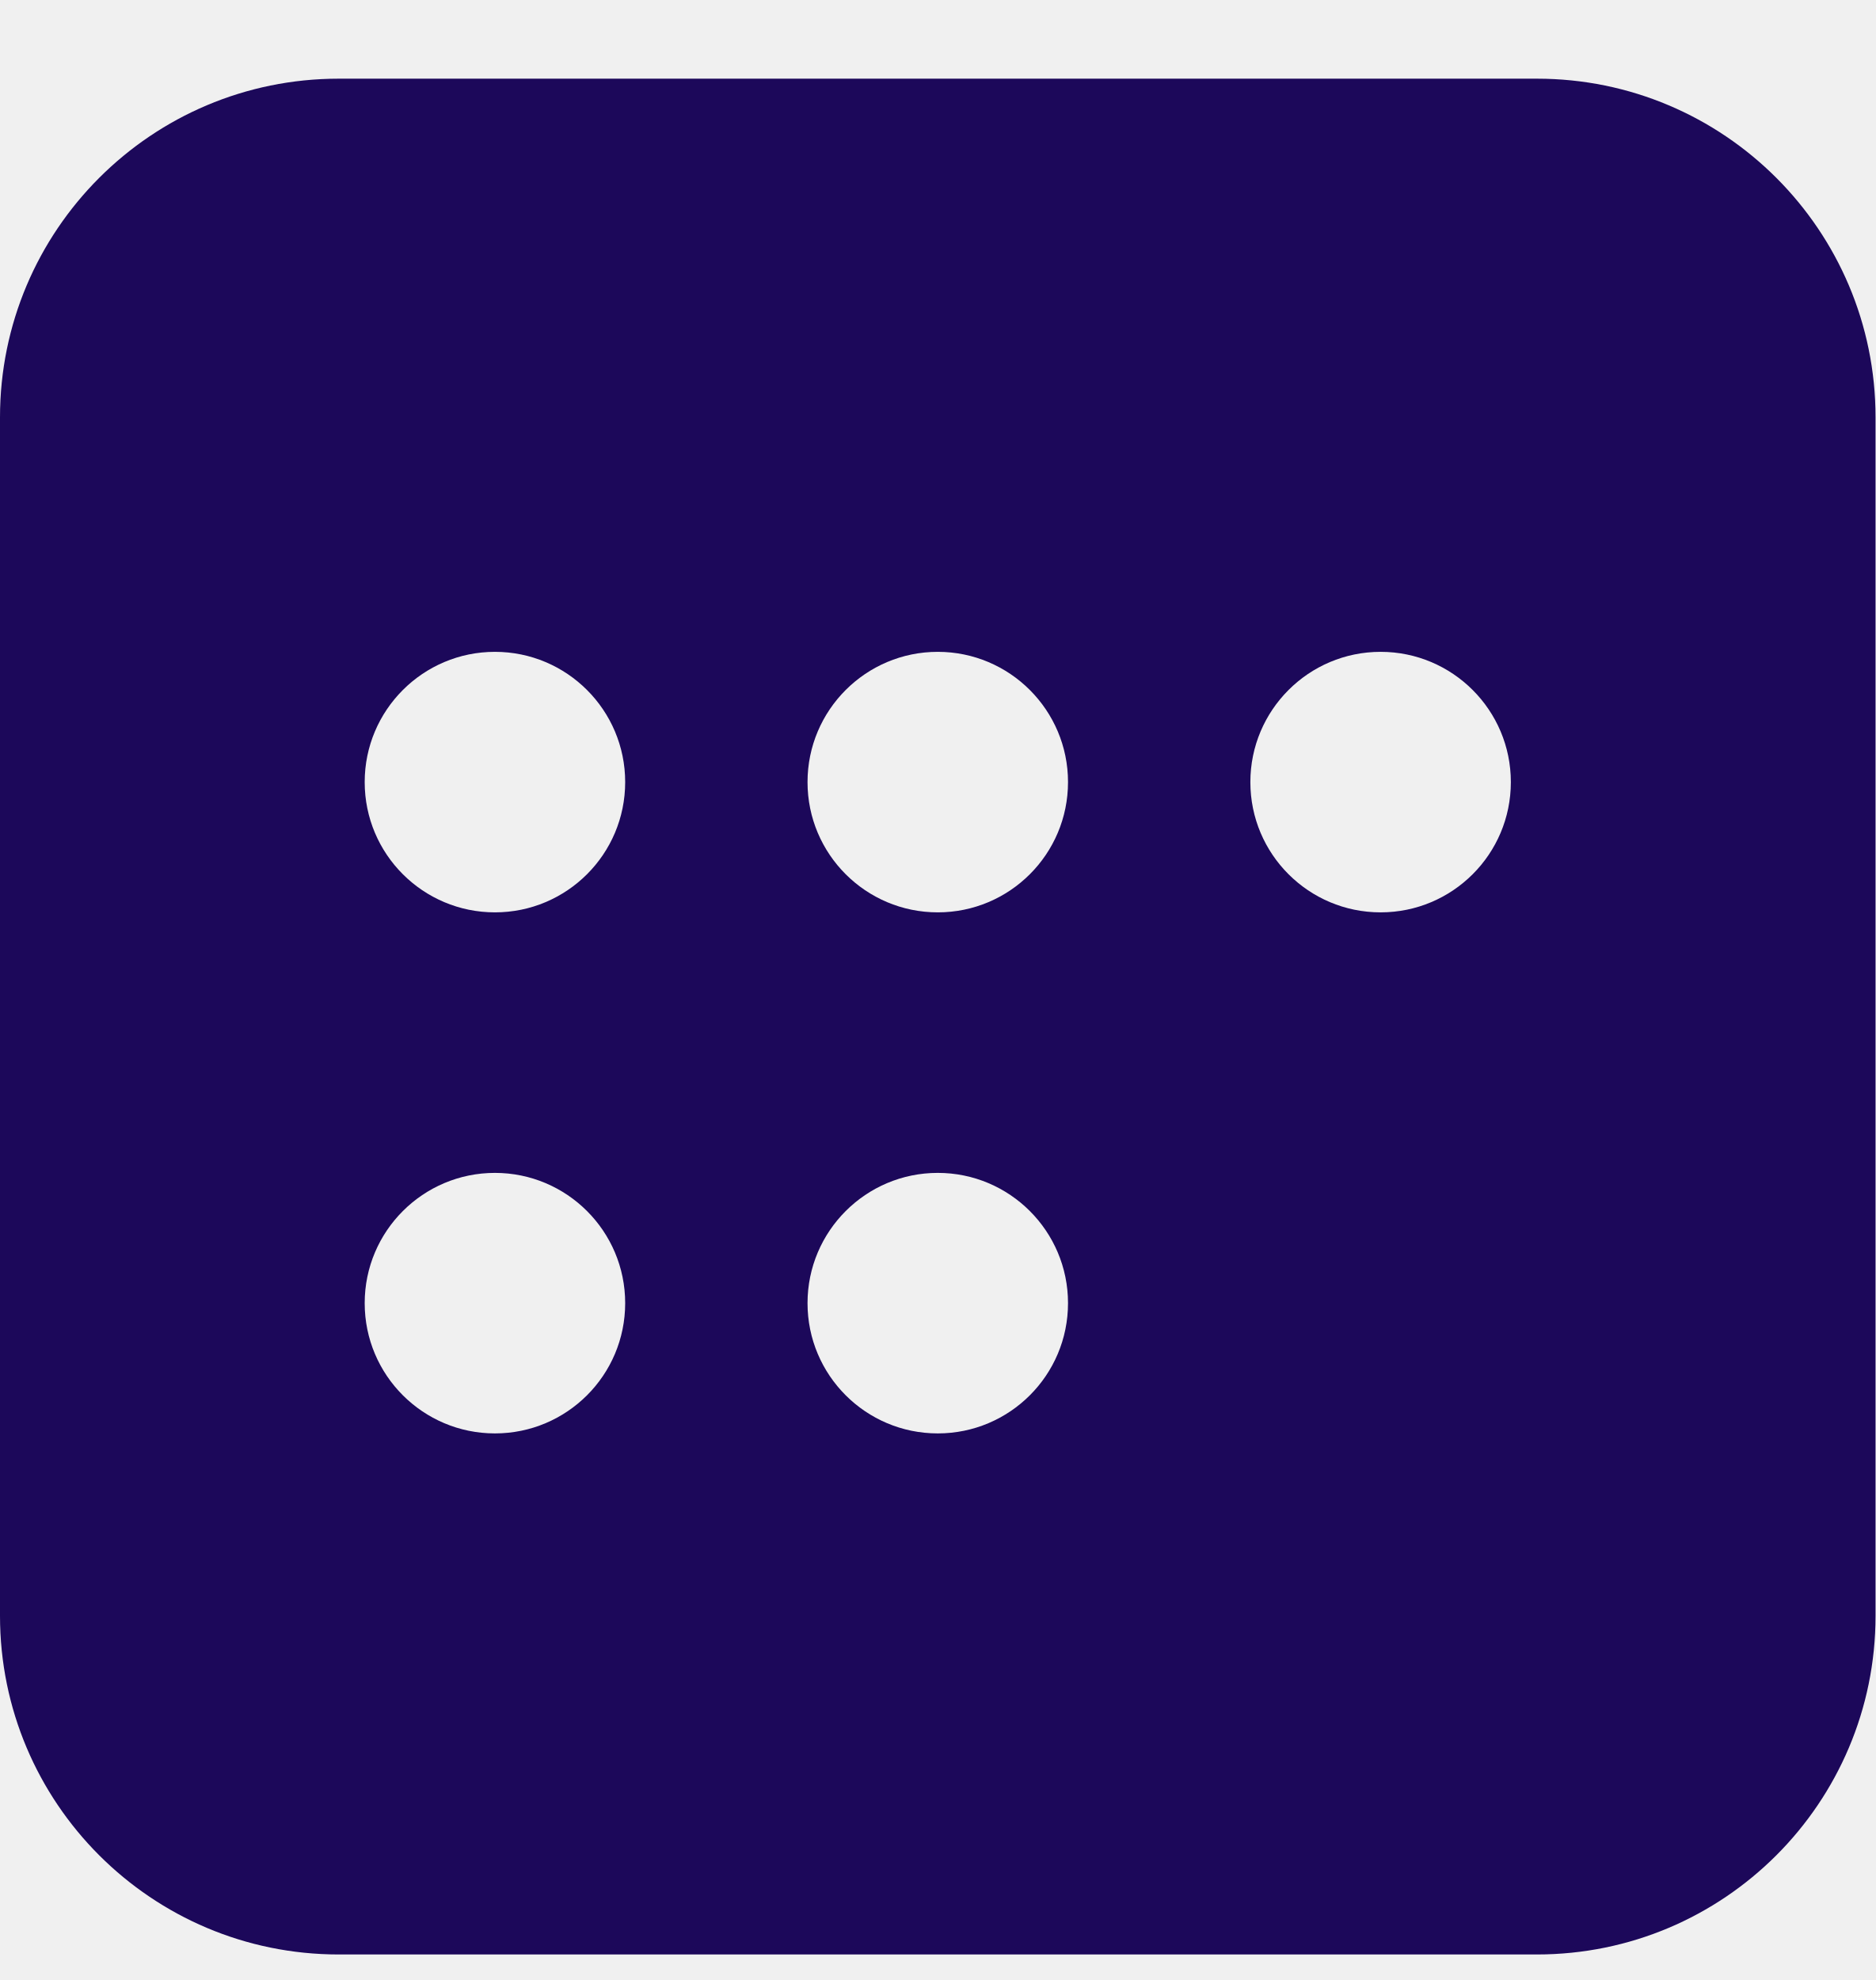
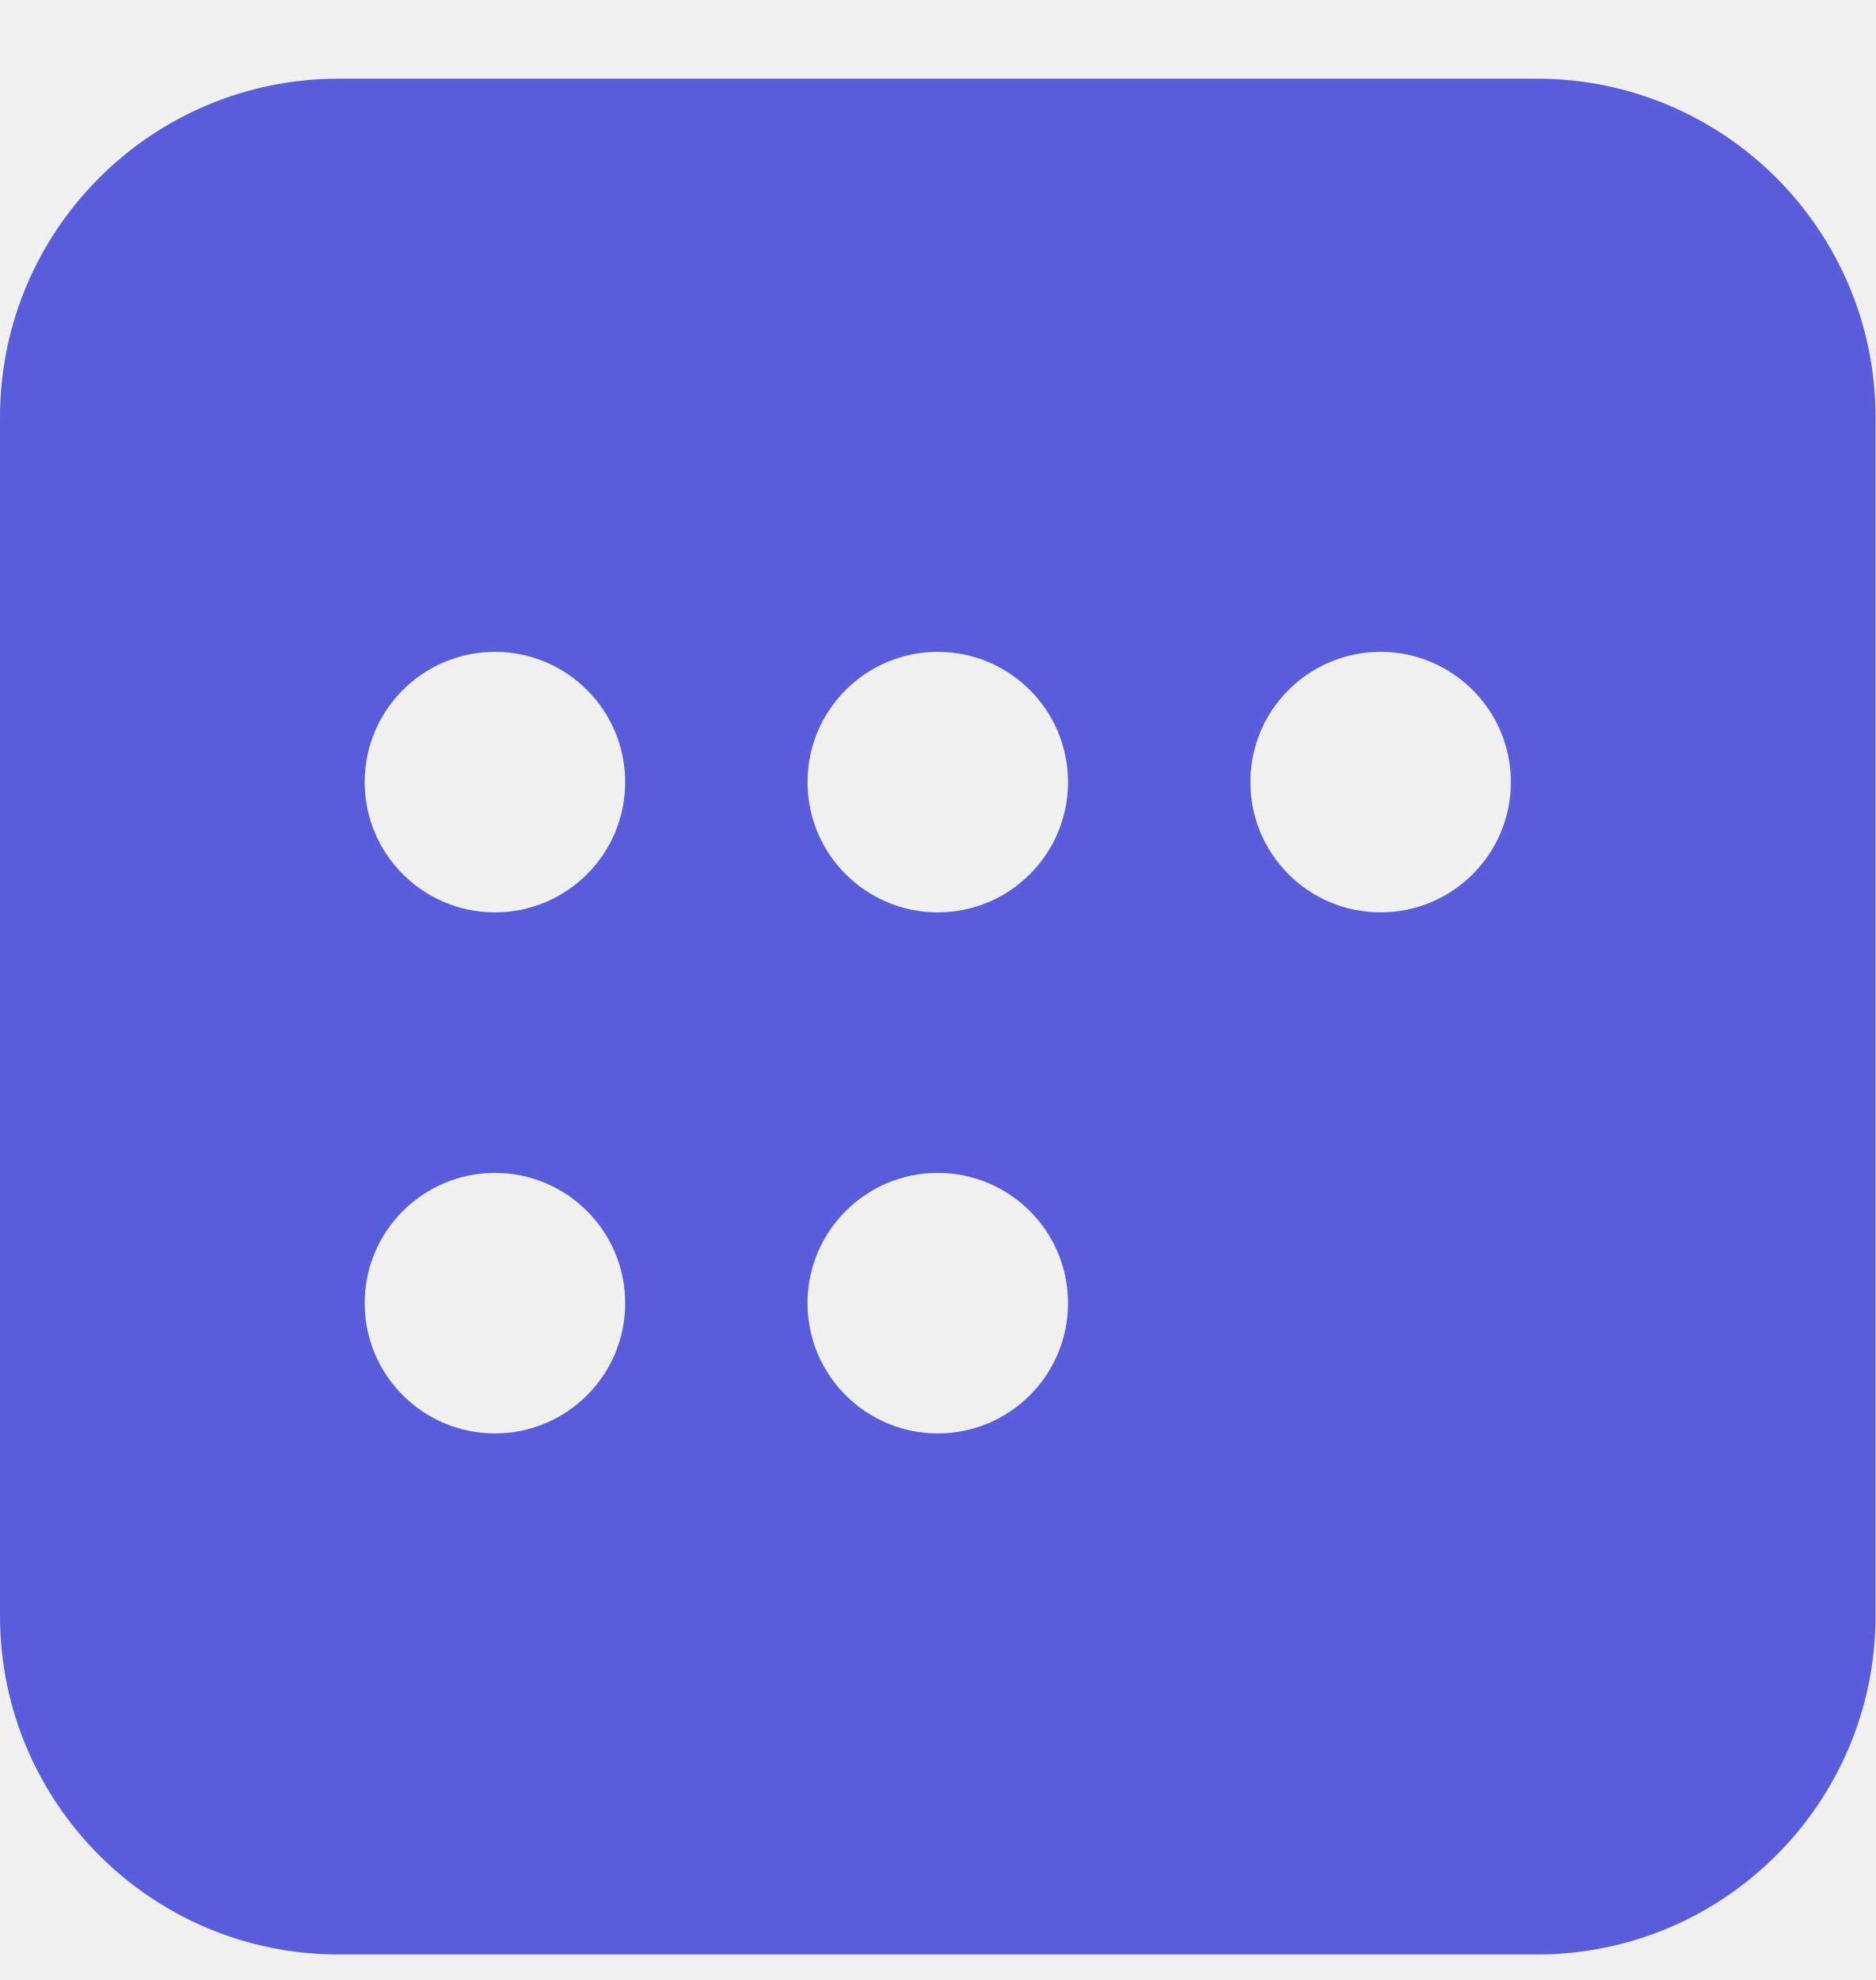
<svg xmlns="http://www.w3.org/2000/svg" width="18" height="19" viewBox="0 0 18 19" fill="none">
-   <g clip-path="url(#clip0_1150_13843)">
-     <path d="M14.75 0.755C16.545 0.755 18 2.21 18 4.005V15.505C18 17.3 16.545 18.755 14.75 18.755H3.25C1.455 18.755 0 17.3 0 15.505V4.005C0 2.21 1.455 0.755 3.25 0.755H14.75ZM4.75 11.255C4.06 11.255 3.5 11.815 3.5 12.505C3.5 13.196 4.06 13.755 4.75 13.755C5.44 13.755 6 13.196 6 12.505C6 11.815 5.44 11.255 4.75 11.255ZM9 11.255C8.31 11.255 7.75 11.815 7.75 12.505C7.75 13.196 8.31 13.755 9 13.755C9.69 13.755 10.25 13.196 10.25 12.505C10.25 11.815 9.69 11.255 9 11.255ZM4.75 6.255C4.06 6.255 3.5 6.815 3.5 7.505C3.5 8.196 4.06 8.755 4.75 8.755C5.44 8.755 6 8.196 6 7.505C6 6.815 5.44 6.255 4.75 6.255ZM9 6.255C8.31 6.255 7.75 6.815 7.75 7.505C7.75 8.196 8.31 8.755 9 8.755C9.69 8.755 10.25 8.196 10.25 7.505C10.25 6.815 9.69 6.255 9 6.255ZM13.25 6.255C12.56 6.255 12 6.815 12 7.505C12 8.196 12.56 8.755 13.25 8.755C13.94 8.755 14.5 8.196 14.5 7.505C14.5 6.815 13.94 6.255 13.25 6.255Z" fill="#1C085A" />
-   </g>
-   <defs>
-     <clipPath id="clip0_1150_13843">
-       <rect width="18" height="19" fill="white" />
-     </clipPath>
-   </defs>
+   <path d="M14.75 0.755C16.545 0.755 18 2.21 18 4.005V15.505C18 17.3 16.545 18.755 14.75 18.755H3.25C1.455 18.755 0 17.3 0 15.505V4.005C0 2.21 1.455 0.755 3.25 0.755H14.75ZM4.75 11.255C4.06 11.255 3.5 11.815 3.5 12.505C3.5 13.196 4.06 13.755 4.75 13.755C5.44 13.755 6 13.196 6 12.505C6 11.815 5.44 11.255 4.75 11.255ZM9 11.255C8.31 11.255 7.75 11.815 7.75 12.505C7.75 13.196 8.31 13.755 9 13.755C9.69 13.755 10.25 13.196 10.25 12.505C10.25 11.815 9.69 11.255 9 11.255ZM4.75 6.255C4.06 6.255 3.5 6.815 3.5 7.505C3.5 8.196 4.06 8.755 4.75 8.755C5.44 8.755 6 8.196 6 7.505C6 6.815 5.44 6.255 4.75 6.255ZM9 6.255C8.31 6.255 7.75 6.815 7.75 7.505C7.75 8.196 8.31 8.755 9 8.755C9.69 8.755 10.25 8.196 10.25 7.505C10.25 6.815 9.69 6.255 9 6.255ZM13.25 6.255C12.56 6.255 12 6.815 12 7.505C12 8.196 12.56 8.755 13.25 8.755C13.94 8.755 14.5 8.196 14.5 7.505C14.5 6.815 13.94 6.255 13.25 6.255Z" fill="#595DDC" />
</svg>
